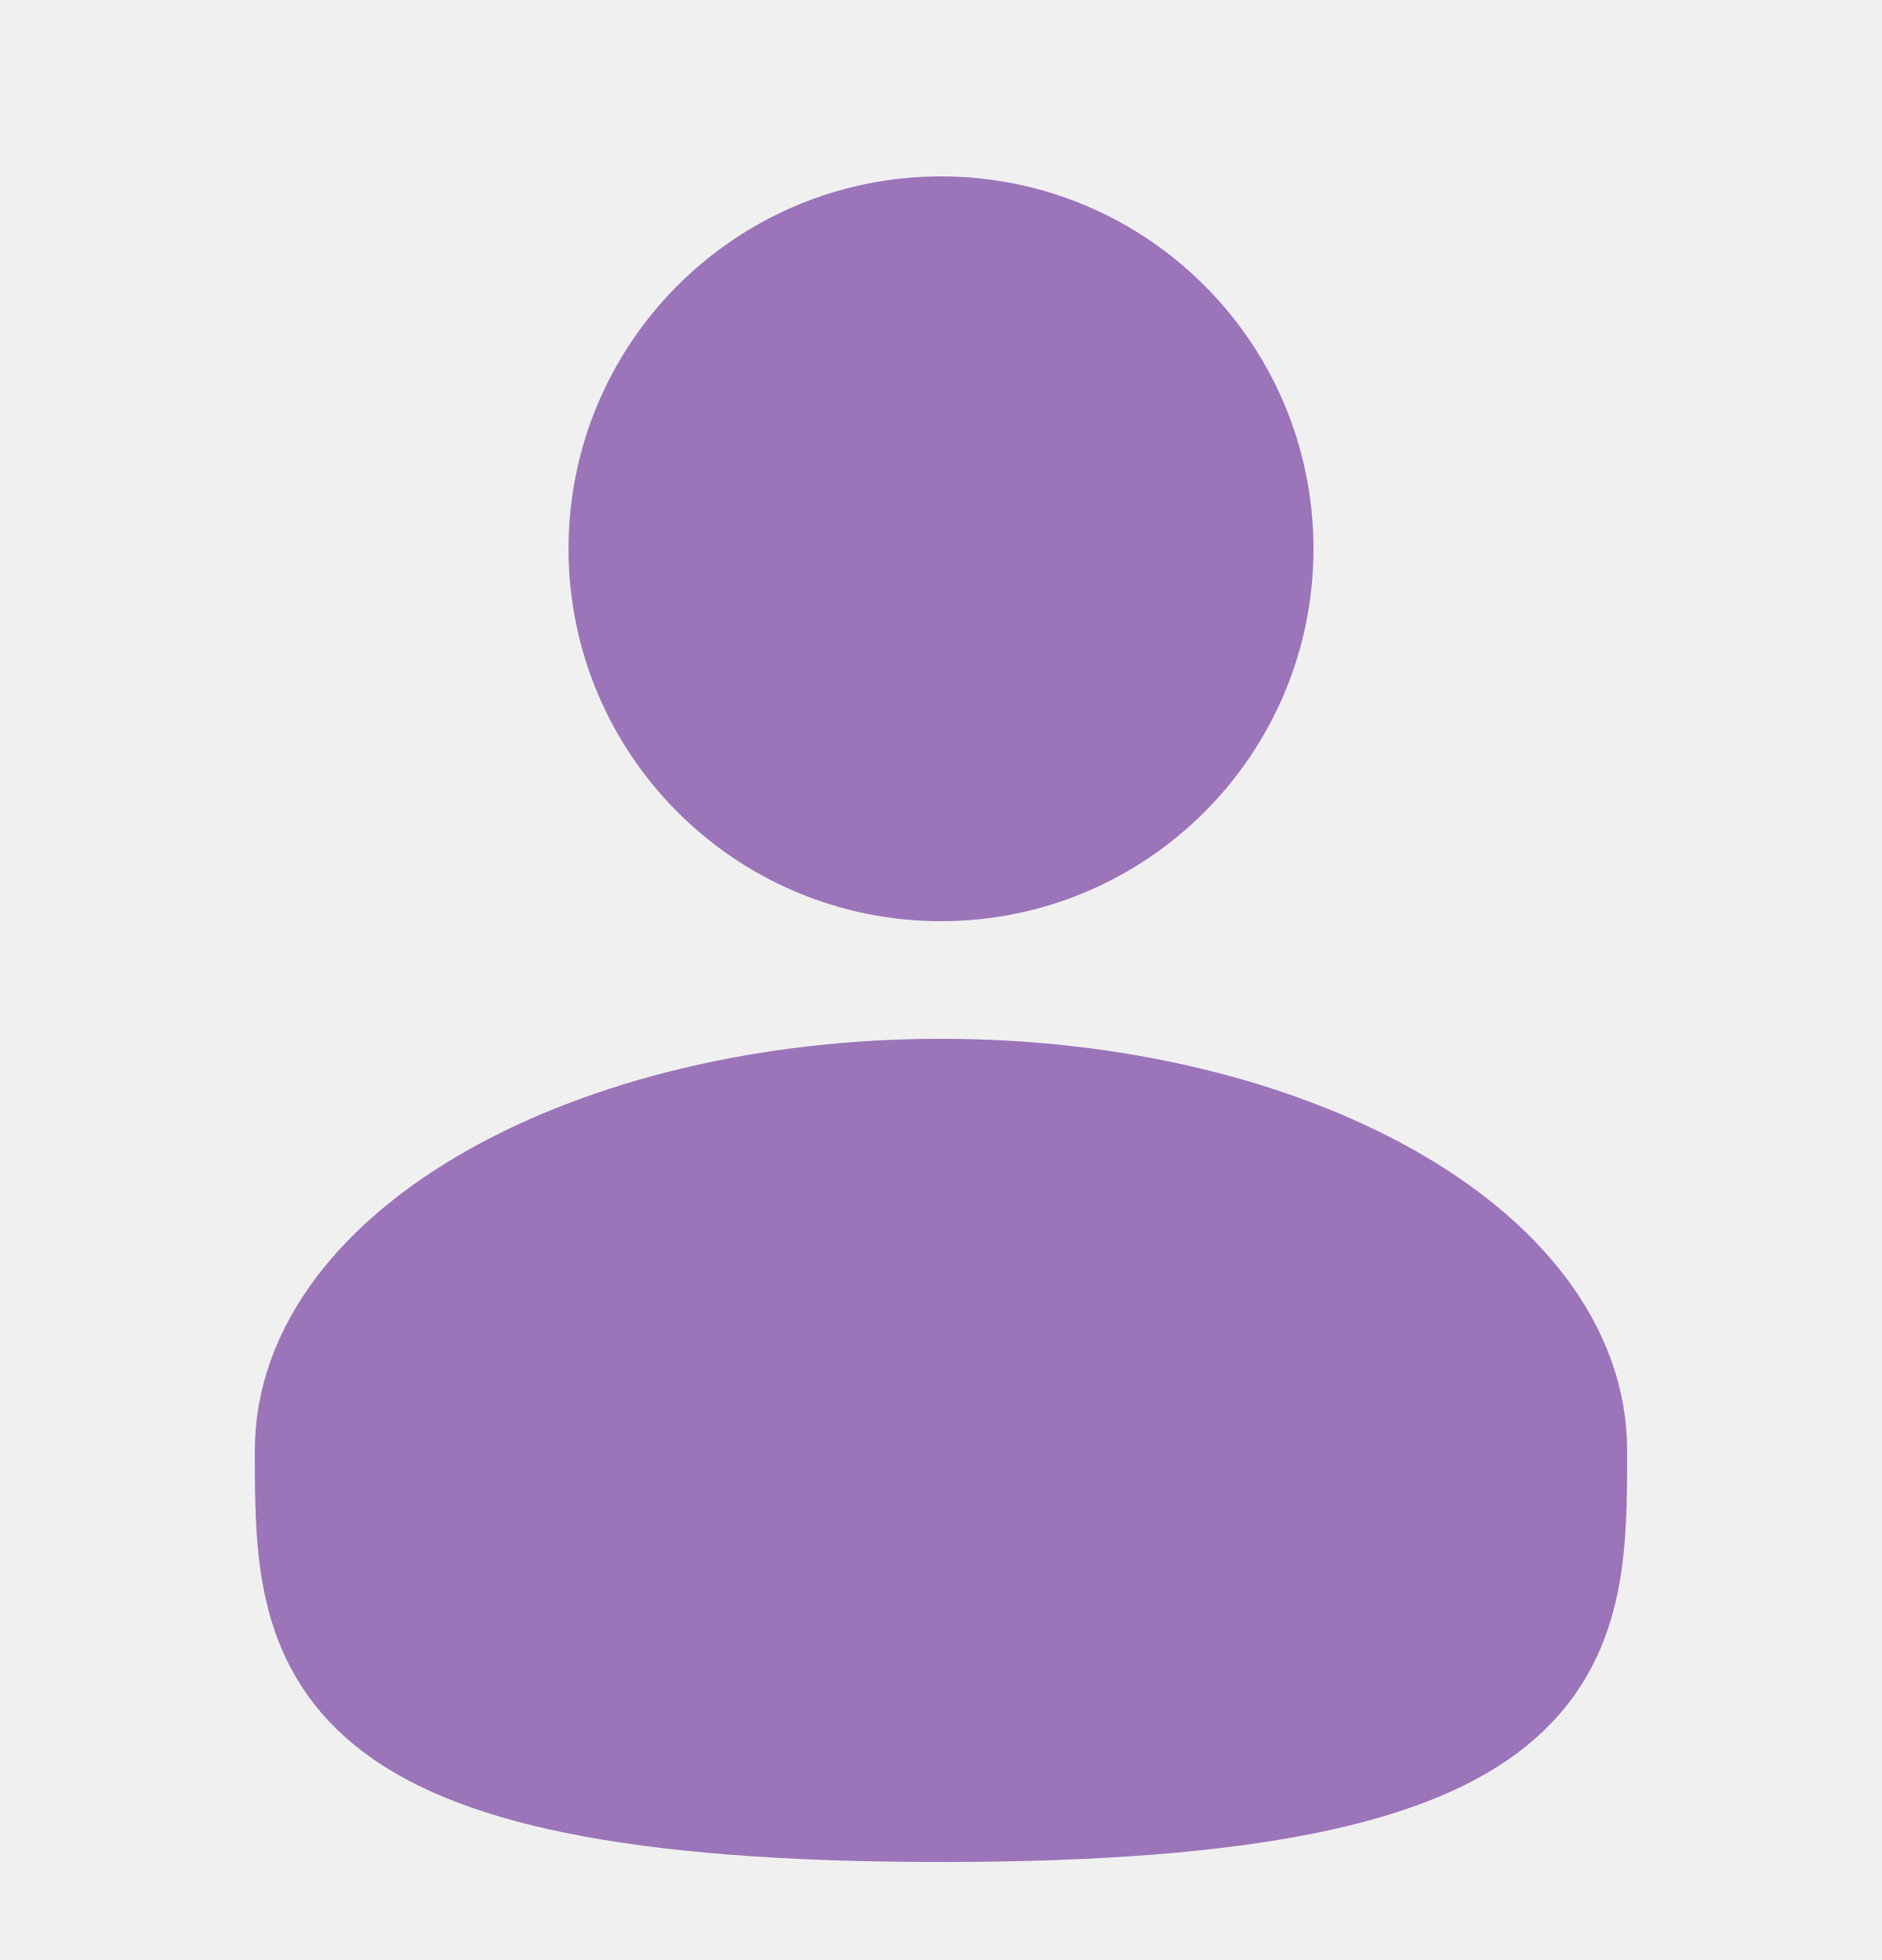
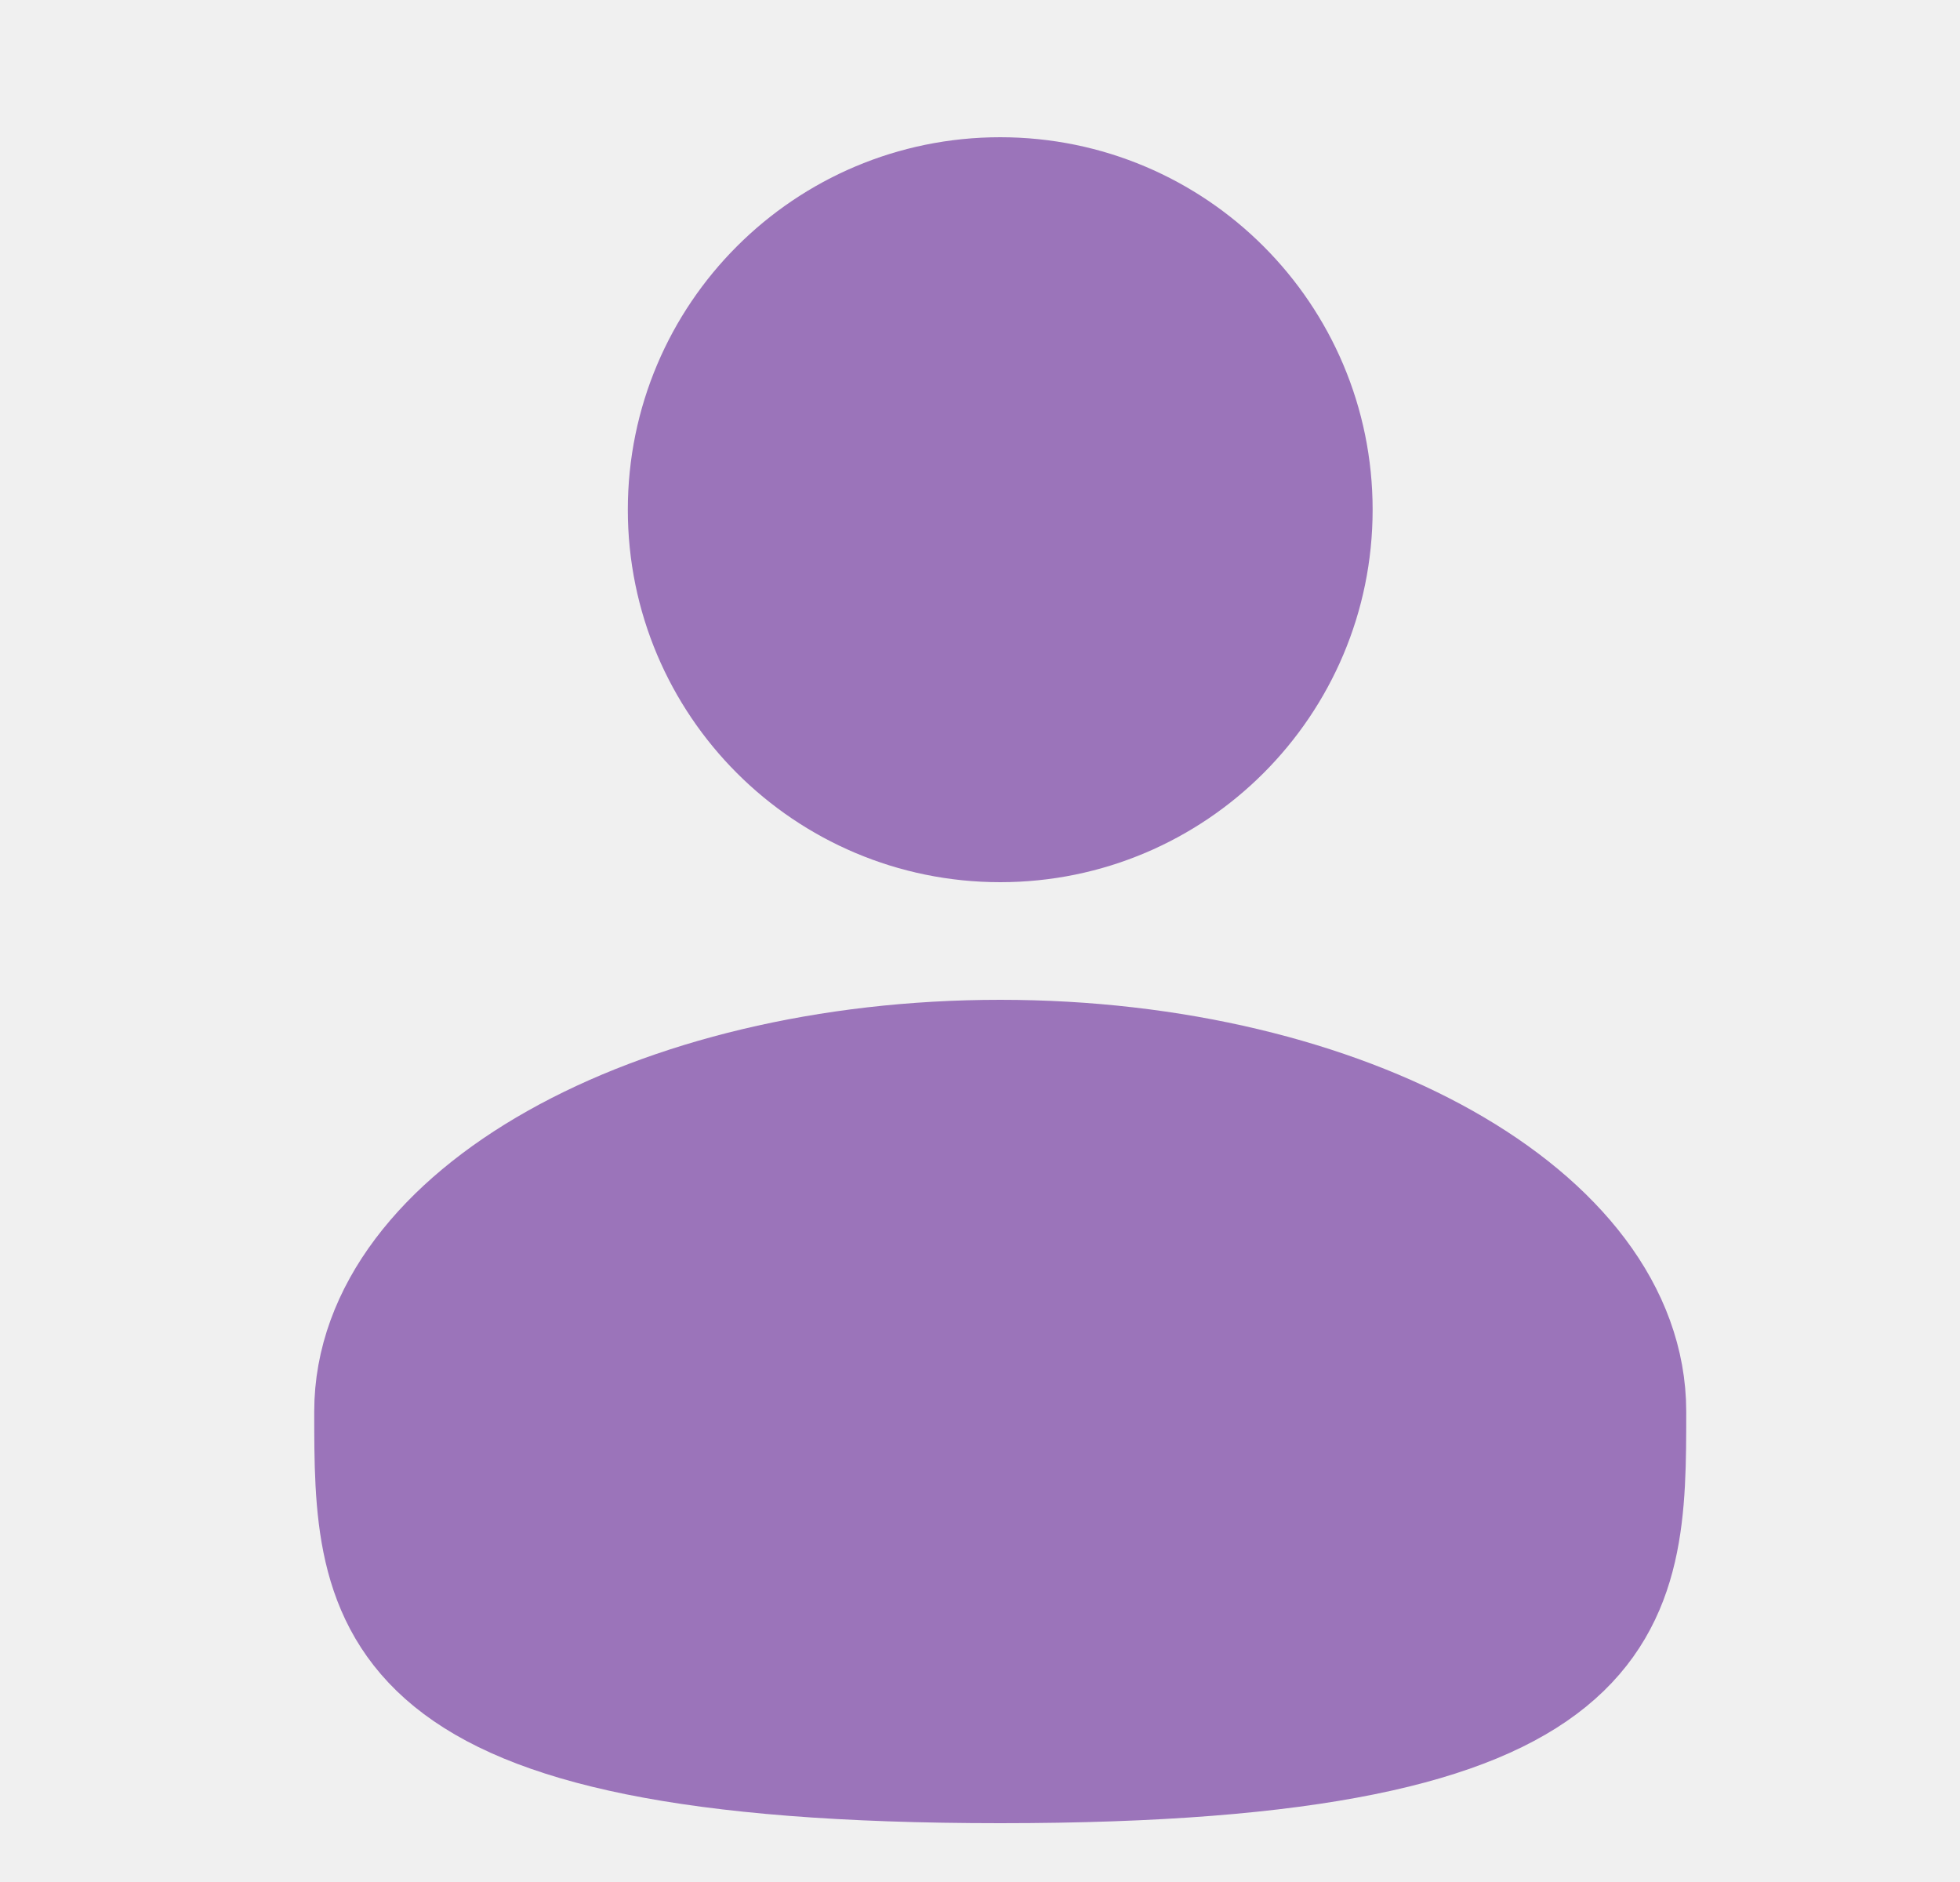
- <svg xmlns="http://www.w3.org/2000/svg" width="24" height="25" viewBox="0 0 24 25" fill="none">
-   <mask id="mask0_3146_4861" style="mask-type:alpha" maskUnits="userSpaceOnUse" x="0" y="0" width="24" height="25">
-     <rect y="0.5" width="24" height="24" fill="#D9D9D9" />
-   </mask>
-   <g mask="url(#mask0_3146_4861)">
-     <path d="M12 11C14.209 11 16 9.209 16 7C16 4.791 14.209 3 12 3C9.791 3 8 4.791 8 7C8 9.209 9.791 11 12 11Z" fill="#9B74BA" stroke="#9B74BA" stroke-width="1.5" />
-     <path d="M20 18.5C20 20.985 20 23 12 23C4 23 4 20.985 4 18.5C4 16.015 7.582 14 12 14C16.418 14 20 16.015 20 18.5Z" fill="#9B74BA" stroke="#9B74BA" stroke-width="1.5" />
+ <svg xmlns="http://www.w3.org/2000/svg" width="25" height="24" viewBox="0 0 25 24" fill="none">
+   <g clip-path="url(#clip0_469_3901)">
+     <mask id="mask0_469_3901" style="mask-type:alpha" maskUnits="userSpaceOnUse" x="0" y="0" width="25" height="24">
+       <rect x="0.758" width="24" height="24" fill="#D9D9D9" />
+     </mask>
+     <g mask="url(#mask0_469_3901)">
+       <path d="M12.758 10.5C14.967 10.5 16.758 8.709 16.758 6.5C16.758 4.291 14.967 2.5 12.758 2.5C10.549 2.5 8.758 4.291 8.758 6.5C8.758 8.709 10.549 10.5 12.758 10.5Z" fill="#9B74BA" stroke="#9B74BA" stroke-width="1.5" />
+       <path d="M20.758 18C20.758 20.485 20.758 22.5 12.758 22.5C4.758 22.5 4.758 20.485 4.758 18C4.758 15.515 8.34 13.5 12.758 13.5C17.176 13.5 20.758 15.515 20.758 18Z" fill="#9B74BA" stroke="#9B74BA" stroke-width="1.5" />
+     </g>
  </g>
+   <defs>
+     <clipPath id="clip0_469_3901">
+       <rect width="24" height="24" fill="white" transform="translate(0.757812)" />
+     </clipPath>
+   </defs>
</svg>
